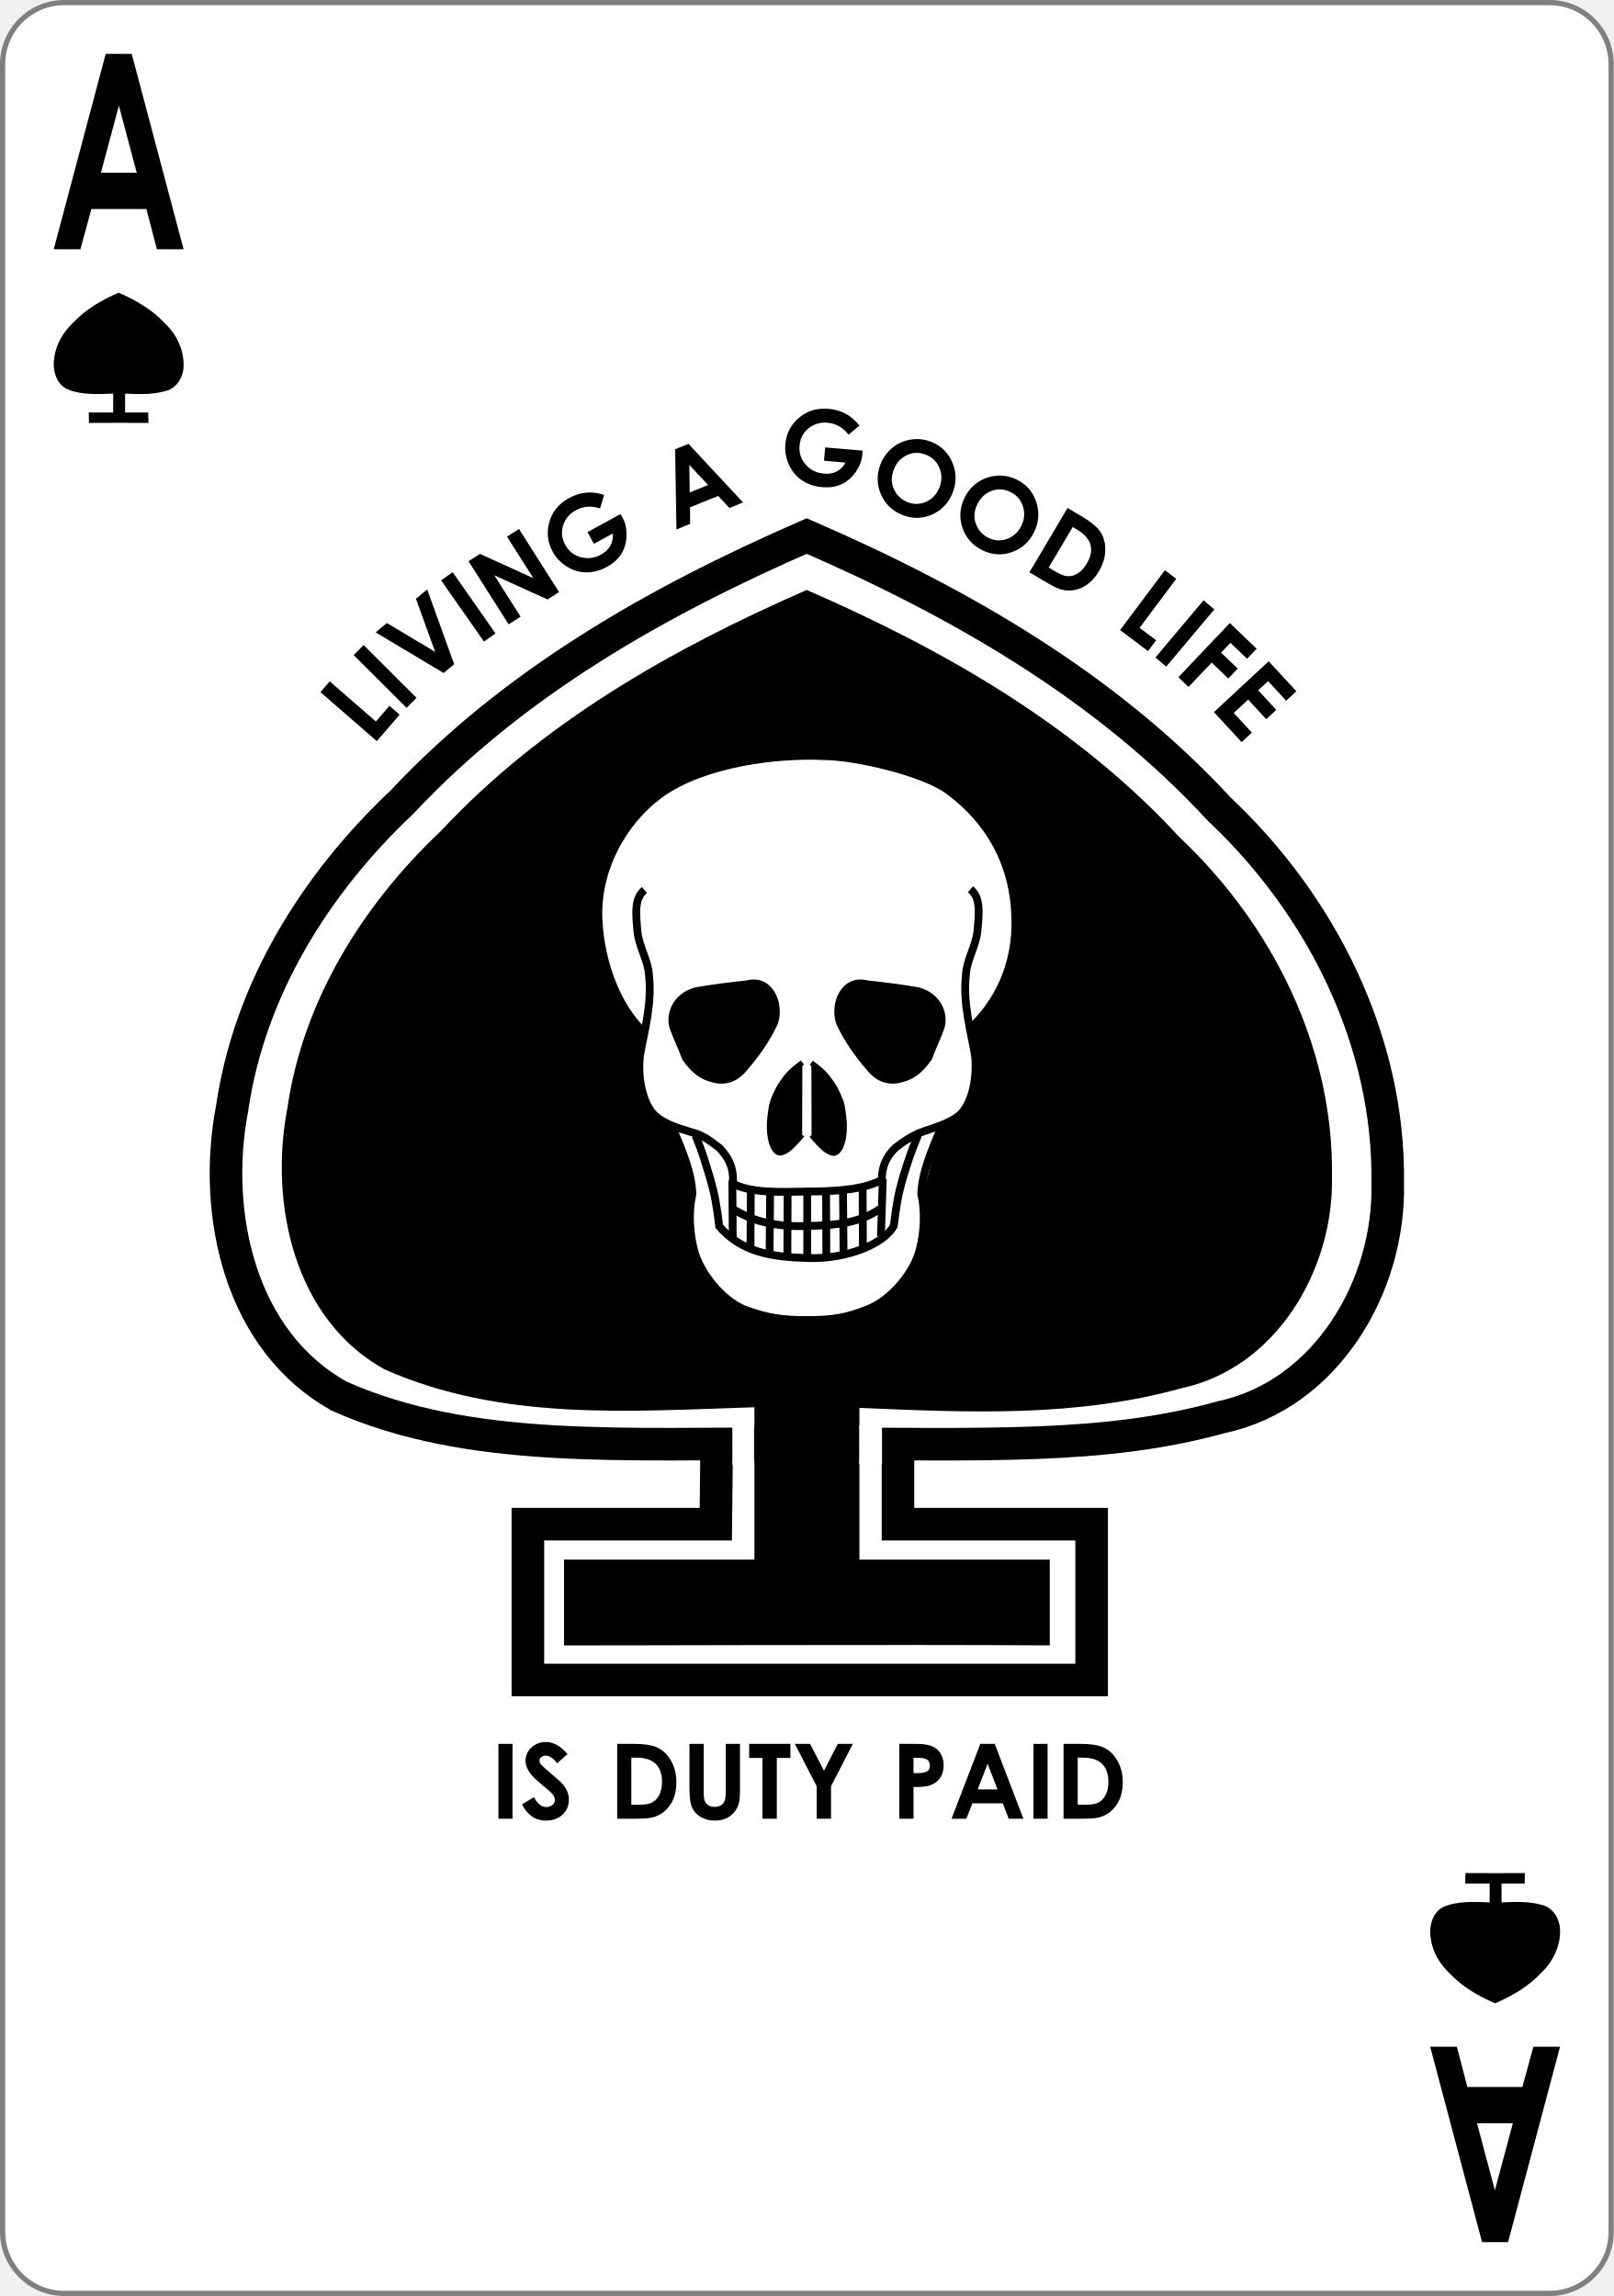
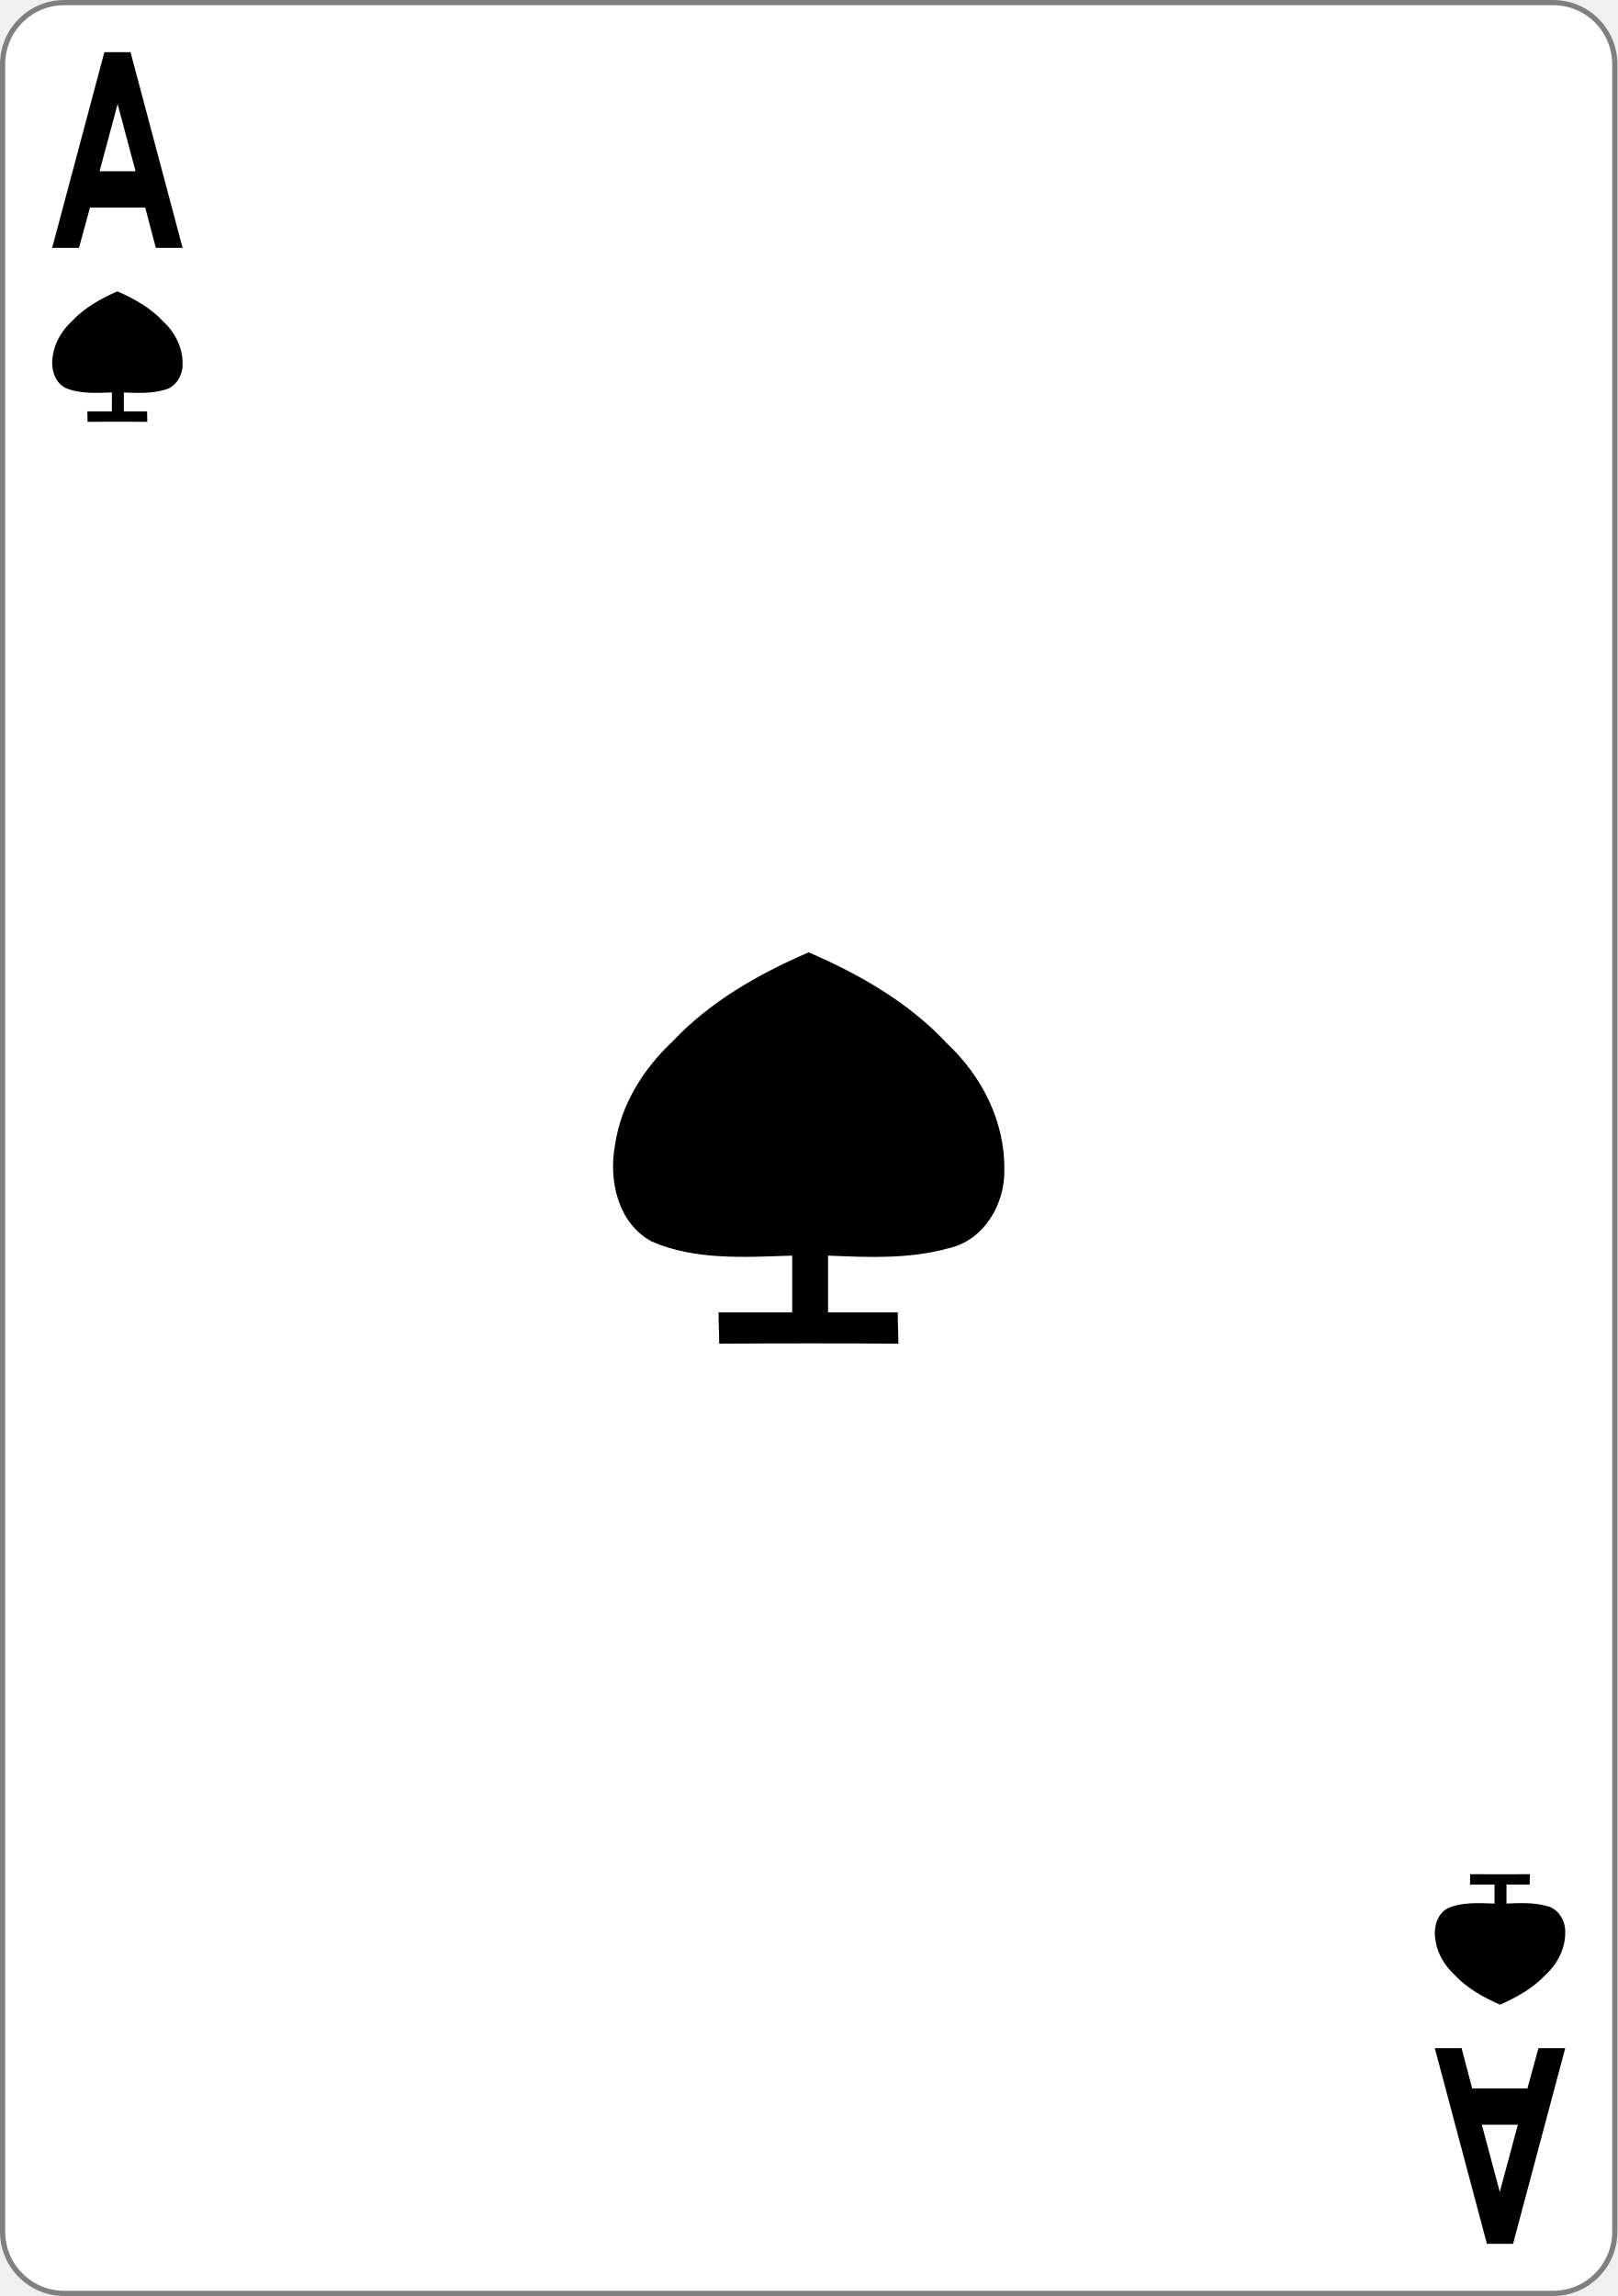
- <svg xmlns="http://www.w3.org/2000/svg" width="234" height="333" id="svg2" version="1.1">
-   <defs id="defs4" />
-   <g id="g1157">
-     <rect style="fill:#ffffff;fill-opacity:1;stroke:#808080;stroke-width:0.756;stroke-linecap:butt;stroke-linejoin:miter;stroke-miterlimit:4.3;stroke-dasharray:none;stroke-opacity:1" id="rect4266" width="233.244" height="332.244" x="0.378" y="0.378" ry="8.946" rx="8.919" />
-     <g style="fill:none;stroke:#000000;stroke-width:3.181;stroke-opacity:1" id="g4233" transform="matrix(0.07348588,0,0,0.07370838,-248.0173,214.2385)" />
-     <g transform="matrix(0.07348588,0,0,0.07370838,-248.0173,214.2385)" id="g4211" style="fill:none;stroke:#000000;stroke-width:3.181;stroke-opacity:1" clip-path="none" />
-     <g style="fill:none;stroke:#000000;stroke-width:3.181;stroke-opacity:1" id="g4227" transform="matrix(0.07348588,0,0,0.07370838,-248.0173,214.2385)" />
-     <path style="fill:#000000;stroke:none;stroke-width:1" d="m 12.899,61.34 c 0,-0.556 -0.031,-0.958 -0.031,-1.514 1.15,0 2.395,0 3.545,0 0,-1.322 0,-1.415 0,-2.737 -2.244,0.072 -4.672,0.239 -6.774,-0.687 -1.627,-0.893 -2.075,-2.971 -1.747,-4.679 0.281,-1.928 1.352,-3.639 2.75,-4.958 1.819,-1.946 4.139,-3.259 6.561,-4.316 2.472,1.075 4.843,2.431 6.686,4.428 1.659,1.559 2.765,3.763 2.731,6.071 0.036,1.665 -0.996,3.425 -2.697,3.789 -1.904,0.527 -3.83,0.434 -5.785,0.352 0,1.322 0,1.415 0,2.737 1.15,0 2.203,0 3.353,0 0,0.556 0.031,0.958 0.031,1.514 -2.632,-0.019 -5.779,-0.019 -8.622,0 z" id="path2985-3-11" />
-     <path style="fill:#000000;stroke:none;stroke-width:1" d="m 212.488,271.66 c 0,0.556 -0.031,0.958 -0.031,1.514 1.15,0 2.395,0 3.545,0 0,1.322 0,1.415 0,2.737 -2.244,-0.072 -4.672,-0.239 -6.774,0.687 -1.627,0.893 -2.075,2.971 -1.748,4.679 0.281,1.928 1.352,3.639 2.75,4.958 1.819,1.946 4.139,3.259 6.561,4.316 2.472,-1.075 4.843,-2.431 6.686,-4.428 1.659,-1.559 2.765,-3.763 2.731,-6.071 0.036,-1.665 -0.996,-3.425 -2.697,-3.789 -1.904,-0.527 -3.83,-0.434 -5.785,-0.352 0,-1.322 0,-1.415 0,-2.737 1.15,0 2.203,0 3.353,0 0,-0.556 0.031,-0.958 0.031,-1.514 -2.632,0.019 -5.779,0.019 -8.622,0 z" id="path2985-3-11-7" />
-     <g id="text3755-0" style="font-style:normal;font-variant:normal;font-weight:bold;font-stretch:normal;line-height:0%;font-family:'Levenim MT';-inkscape-font-specification:'Sans Bold';letter-spacing:0px;word-spacing:0px;fill:#000000;fill-opacity:1;stroke:none;stroke-width:3.181" transform="matrix(0.2610688,0,0,0.3784675,0.259344,0.2589641)" aria-label="A">
-       <path id="path992" style="font-size:104.24px;line-height:1.25;stroke-width:3.181" d="M 100.973,94.838 H 86.161 L 80.308,79.415 H 49.769 L 43.661,94.838 H 28.849 L 57.709,19.966 H 72.164 Z M 74.963,65.52 65.038,39.816 55.062,65.52 Z" />
-     </g>
-     <g id="text3755-2-2" style="font-style:normal;font-variant:normal;font-weight:bold;font-stretch:normal;line-height:0%;font-family:'Levenim MT';-inkscape-font-specification:'Sans Bold';letter-spacing:0px;word-spacing:0px;fill:#000000;fill-opacity:1;stroke:none;stroke-width:3.181" transform="matrix(-0.2610688,0,0,-0.3784675,0.259344,0.2589641)" aria-label="A">
-       <path id="path995" style="font-size:104.24px;line-height:1.25;stroke-width:3.181" d="m -793.356,-783.658 h -14.811 l -5.853,-15.422 h -30.539 l -6.108,15.422 h -14.811 l 28.859,-74.872 h 14.455 z m -26.009,-29.318 -9.925,-25.704 -9.976,25.704 z" />
-     </g>
-     <path style="fill:#ffffff;stroke:#000000;stroke-width:4.724;stroke-miterlimit:4;stroke-dasharray:none" d="M 49.302,202.548 C 34.749,194.563 30.734,175.975 33.668,160.693 36.179,143.452 45.766,128.141 58.273,116.349 74.548,98.945 95.305,87.196 116.974,77.743 c 22.12,9.613 43.333,21.747 59.815,39.61 14.845,13.947 24.736,33.66 24.433,54.299 0.322,14.897 -8.908,30.64 -24.133,33.89 -17.032,4.716 -34.27,3.879 -60.764,3.839 -26.494,-0.04 -48.221,1.45 -67.022,-6.832 z" id="path2985-1-9" />
-     <path style="fill:#000000;stroke:none;stroke-width:1" d="m 81.784,238.639 c 0,-4.506 0,-7.931 0,-12.437 9.297,0 18.304,0 27.602,0 0,-10.711 0,-11.394 0,-22.104 -18.148,0.586 -36.587,2.033 -53.583,-5.47 -13.156,-7.234 -16.786,-24.073 -14.133,-37.917 2.27,-15.619 10.937,-29.489 22.243,-40.171 14.712,-15.766 33.476,-26.41 53.065,-34.974 19.996,8.709 39.173,19.7 54.072,35.882 13.42,12.635 22.361,30.493 22.087,49.19 0.291,13.495 -8.053,27.757 -21.816,30.701 -15.397,4.272 -30.899,3.514 -46.705,2.855 0,10.711 0,11.297 0,22.008 9.297,0 18.304,0 27.602,0 0,4.506 0,7.931 0,12.437 -21.289,-0.15 -70.432,0.043 -70.432,0 z" id="path2985-1" />
-     <path style="fill:#ffffff;stroke-width:0.615" id="path13374" d="m 137.067,150.771 c 0,22.412 -8.967,40.583 -20.029,40.583 -11.062,0 -20.029,-18.169 -20.029,-40.583 0,-22.412 8.967,-40.583 20.029,-40.583 11.062,0 20.029,18.169 20.029,40.583 z" />
-     <path style="fill-rule:evenodd;stroke:#000000;stroke-width:0.756;stroke-miterlimit:4;stroke-dasharray:none" id="path584-7" d="m 116.342,154.1 c -1.817,1.383 -2.221,1.847 -3.225,3.377 -0.363,0.59 -1.042,1.97 -1.227,2.896 -0.185,0.926 -0.324,2.269 -0.324,2.98 0.002,2.41 0.769,3.922 1.606,3.869 0.748,-0.086 1.7,-0.867 3.142,-2.639" />
-     <path style="fill-rule:evenodd;stroke:#000000;stroke-width:0.756;stroke-linejoin:bevel;stroke-miterlimit:4;stroke-dasharray:none" id="path585-6" d="m 117.65,154.137 c 1.817,1.383 2.221,1.847 3.225,3.377 0.363,0.59 1.042,1.97 1.227,2.896 0.185,0.926 0.324,2.269 0.324,2.98 -0.002,2.41 -0.769,3.922 -1.606,3.869 -0.748,-0.086 -1.7,-0.867 -3.142,-2.639" />
-     <path style="fill:#ffffff;stroke:#000000;stroke-width:1.134;stroke-linecap:round;stroke-linejoin:round;stroke-miterlimit:4;stroke-dasharray:none" id="path573-6" d="m 93.222,149.57 c -3.583,-3.489 -6.089,-9.543 -6.437,-16.079 -0.379,-7.204 3.414,-14.358 9.092,-18.436 6.365,-4.483 17.005,-5.723 23.623,-5.389 4.481,0.003 14.464,2.329 17.988,4.956 6.181,4.499 9.496,10.883 9.726,18.161 0.34,7.31 -2.736,12.878 -6.503,16.352" />
-     <path style="fill:#ffffff;stroke:#000000;stroke-width:1.134;stroke-miterlimit:4;stroke-dasharray:none" id="path613-8" d="m 97.593,163.709 c 1.3,3.148 2.678,6.219 2.808,9.445 -0.598,2.602 -0.416,5.672 0.234,8.118 0.832,3.357 4.081,7.338 7.331,8.665 3.327,1.21 5.407,1.522 9.125,1.522" />
-     <path style="fill:none;stroke:#000000;stroke-width:1.134;stroke-miterlimit:4;stroke-dasharray:none" id="path611-1" d="m 100.854,164.715 c 1.066,2.502 1.396,3.867 2.164,6.362 0.655,2.304 0.896,3.712 1.3,6.986" />
-     <path style="fill:#ffffff;stroke:#000000;stroke-width:1.134;stroke-linejoin:round;stroke-miterlimit:4;stroke-dasharray:none" id="path580-4" d="m 93.441,129.077 c -1.452,1.272 -1.269,3.183 -1.008,6.036 0.206,2.168 1.588,4.301 1.661,6.282 0.508,4.179 -0.726,8.358 -1.307,11.773 -0.399,3.924 0.726,7.304 2.178,8.612 1.452,1.29 3.327,1.824 5.296,2.426 1.789,0.468 2.717,1.283 4.071,2.293 1.612,1.713 1.997,3.13 1.961,4.875" />
-     <path style="fill:#ffffff;stroke:#000000;stroke-width:1.134;stroke-miterlimit:4;stroke-dasharray:none" id="path614-9" d="m 136.393,163.709 c -1.3,3.148 -2.678,6.219 -2.808,9.445 0.598,2.602 0.416,5.672 -0.234,8.118 -0.832,3.357 -4.121,7.221 -7.37,8.548 -3.25,1.327 -5.329,1.639 -9.047,1.639" />
-     <path d="m 106.006,171.503 c 2.632,1.616 7.182,1.382 11.258,1.308 4.541,-0.023 8.428,-0.351 10.981,-1.897" id="path588-9" style="fill:none;stroke:#000000;stroke-width:1.134;stroke-miterlimit:4;stroke-dasharray:none" />
-     <path d="m 106.371,175.396 c 3.042,1.913 6.62,2.57 10.74,2.415 4.279,-0.104 7.56,-0.465 10.492,-2.47" id="path608-5" style="fill:none;stroke:#000000;stroke-width:1.134;stroke-miterlimit:4;stroke-dasharray:none" />
-     <g style="fill:none;stroke:#000000;stroke-width:6.049;stroke-miterlimit:4;stroke-dasharray:none" id="g625-8" transform="matrix(0.1873495,0,0,0.1875162,61.09428,105.3997)">
-       <path d="m 229.89,385.64 c 17.367,20.948 41.608,24.585 69.173,25.315 29.519,1.077 59.166,-10.645 66.819,-25.314" id="path609-9" style="stroke-width:6.049;stroke-miterlimit:4;stroke-dasharray:none" />
-       <g id="g615-0" style="stroke-width:6.049;stroke-miterlimit:4;stroke-dasharray:none">
-         <path style="stroke-width:6.049;stroke-miterlimit:4;stroke-dasharray:none" d="M 240.704,350.947 241.024,395.472" id="path589-0" />
-         <path style="stroke-width:6.049;stroke-miterlimit:4;stroke-dasharray:none" d="m 254.97,358.63 -0.208,44.126" id="path592-0" />
-         <path style="stroke-width:6.049;stroke-miterlimit:4;stroke-dasharray:none" d="m 269.96,360.5 -0.416,46.208" id="path593-7" />
-         <path style="stroke-width:6.049;stroke-miterlimit:4;stroke-dasharray:none" d="m 283.49,361.54 -0.209,46.832" id="path594-2" />
-         <path style="stroke-width:6.049;stroke-miterlimit:4;stroke-dasharray:none" d="m 298.68,361.96 v 46.832" id="path595-5" />
-         <path style="stroke-width:6.049;stroke-miterlimit:4;stroke-dasharray:none" d="m 313.25,359.173 0.208,49.409" id="path598-5" />
-         <path style="stroke-width:6.049;stroke-miterlimit:4;stroke-dasharray:none" transform="translate(-0.41626,-3.0518e-5)" d="m 326.78,360.5 0.416,46" id="path599-2" />
-         <path style="stroke-width:6.049;stroke-miterlimit:4;stroke-dasharray:none" d="m 341.56,358 0.208,44.126" id="path604-1" />
-         <path style="stroke-width:6.049;stroke-miterlimit:4;stroke-dasharray:none" d="M 357.141,350.013 355.717,394.218" id="path606-4" />
+ <svg xmlns="http://www.w3.org/2000/svg" width="62mm" height="88mm" viewBox="0 0 62 88" version="1.1" id="svg8">
+   <defs id="defs2" />
+   <g id="layer1" transform="translate(0,-209)">
+     <g transform="matrix(0.2645833,0,0,0.2645833,-12.16825,-10.96013)" id="layer1-0">
+       <g id="g866">
+         <rect style="fill:#ffffff;fill-opacity:1;stroke:#808080;stroke-width:0.756;stroke-linecap:butt;stroke-linejoin:miter;stroke-miterlimit:4;stroke-dasharray:none;stroke-opacity:1" id="rect4266" width="233.576" height="331.844" x="46.368" y="831.723" ry="8.935" rx="8.932" />
+         <path style="fill:#000000;stroke:none;stroke-width:0.315" d="m 58.676,892.448 c 0,-0.556 -0.031,-0.958 -0.031,-1.514 1.154,0 2.404,0 3.558,0 0,-1.322 0,-1.416 0,-2.738 -2.252,0.072 -4.689,0.239 -6.799,-0.687 -1.633,-0.893 -2.083,-2.972 -1.754,-4.681 0.282,-1.928 1.357,-3.641 2.76,-4.959 1.826,-1.946 4.154,-3.26 6.585,-4.318 2.481,1.075 4.861,2.432 6.71,4.43 1.665,1.56 2.775,3.764 2.741,6.073 0.036,1.666 -0.999,3.427 -2.707,3.79 -1.911,0.527 -3.844,0.434 -5.806,0.352 0,1.322 0,1.416 0,2.738 1.154,0 2.211,0 3.365,0 0,0.556 0.031,0.958 0.031,1.514 -2.642,-0.019 -5.8,-0.019 -8.653,0 z" id="path2985-3-11" />
+         <path style="fill:#000000;stroke:none;stroke-width:0.315" d="m 258.991,1102.841 c 0,0.556 -0.031,0.958 -0.031,1.514 1.154,0 2.404,0 3.558,0 0,1.322 0,1.416 0,2.738 -2.252,-0.072 -4.689,-0.239 -6.799,0.687 -1.633,0.893 -2.083,2.972 -1.754,4.681 0.282,1.928 1.357,3.641 2.76,4.959 1.826,1.946 4.154,3.26 6.585,4.318 2.481,-1.075 4.861,-2.432 6.71,-4.43 1.665,-1.56 2.775,-3.764 2.741,-6.073 0.036,-1.666 -0.999,-3.427 -2.707,-3.79 -1.911,-0.527 -3.844,-0.434 -5.806,-0.352 0,-1.322 0,-1.416 0,-2.738 1.154,0 2.211,0 3.365,0 0,-0.556 0.031,-0.958 0.031,-1.514 -2.642,0.019 -5.8,0.019 -8.653,0 z" id="path2985-3-11-7" />
+         <path style="fill:#000000;stroke:none;stroke-width:0.315" d="m 150.188,1025.991 c 0,-1.669 -0.093,-2.874 -0.093,-4.543 3.461,0 7.212,0 10.673,0 0,-3.967 0,-4.247 0,-8.214 -6.756,0.217 -14.068,0.717 -20.396,-2.062 -4.898,-2.679 -6.249,-8.916 -5.262,-14.043 0.845,-5.785 4.072,-10.922 8.281,-14.878 5.477,-5.839 12.462,-9.781 19.755,-12.953 7.444,3.225 14.583,7.296 20.13,13.29 4.996,4.68 8.325,11.293 8.222,18.218 0.108,4.998 -2.998,10.28 -8.122,11.371 -5.732,1.582 -11.533,1.301 -17.417,1.057 0,3.967 0,4.247 0,8.214 3.461,0 6.633,0 10.095,0 0,1.669 0.093,2.874 0.093,4.543 -7.926,-0.056 -17.399,-0.056 -25.959,0 z" id="path2985-3-3-5-4-3" />
+         <g id="text3755-0" style="font-style:normal;font-variant:normal;font-weight:bold;font-stretch:normal;font-size:3.78px;line-height:0%;font-family:'Levenim MT';-inkscape-font-specification:'Sans Bold';letter-spacing:0px;word-spacing:0px;fill:#000000;fill-opacity:1;stroke:none;stroke-width:0.315" transform="scale(0.8319089,1.202055)" aria-label="A">
+           <path id="path825" style="font-size:32.832px;line-height:1.25;stroke-width:0.315" d="m 87.085,721.474 h -4.665 l -1.844,-4.857 H 70.958 l -1.924,4.857 H 64.369 l 9.09,-23.582 h 4.553 z m -8.192,-9.234 -3.126,-8.096 -3.142,8.096 z" />
+         </g>
+         <g id="text3755-2-2" style="font-style:normal;font-variant:normal;font-weight:bold;font-stretch:normal;font-size:3.78px;line-height:0%;font-family:'Levenim MT';-inkscape-font-specification:'Sans Bold';letter-spacing:0px;word-spacing:0px;fill:#000000;fill-opacity:1;stroke:none;stroke-width:0.315" transform="scale(-0.831909,-1.202055)" aria-label="A">
+           <path id="path828" style="font-size:32.832px;line-height:1.25;stroke-width:0.315" d="m -305.159,-938.425 h -4.665 l -1.844,-4.857 h -9.619 l -1.924,4.857 h -4.665 l 9.09,-23.582 h 4.553 z m -8.192,-9.234 -3.126,-8.096 -3.142,8.096 z" />
+         </g>
      </g>
    </g>
-     <path style="fill:none;stroke:#000000;stroke-width:1.134;stroke-miterlimit:4;stroke-dasharray:none" id="path612-6" d="m 133.12,164.646 c -1.066,2.502 -1.465,3.798 -2.233,6.293 -0.655,2.304 -0.896,3.712 -1.3,6.986" />
-     <path style="fill-rule:evenodd;stroke:#000000;stroke-width:0.756;stroke-miterlimit:4;stroke-dasharray:none" id="path586-7" d="m 100.9,143.571 c 2.522,-0.442 4.965,-0.729 7.487,-1.015 3.302,-0.833 4.966,2.94 4.056,5.776 -1.144,2.524 -2.756,4.736 -4.601,6.869 -1.43,1.613 -3.133,1.874 -4.758,1.327 -1.311,-0.364 -2.522,-1.171 -3.822,-3.044 -0.572,-1.613 -1.066,-2.446 -1.794,-4.449 -0.572,-1.847 0.318,-4.613 3.432,-5.464 z" />
-     <path style="fill:#ffffff;stroke:#000000;stroke-width:1.134;stroke-linejoin:round;stroke-miterlimit:4;stroke-dasharray:none" id="path581-6" d="m 140.726,128.967 c 1.452,1.272 1.269,3.183 1.008,6.036 -0.206,2.168 -1.588,4.301 -1.661,6.282 -0.508,4.179 0.726,8.358 1.307,11.773 0.399,3.924 -0.726,7.304 -2.179,8.612 -1.452,1.29 -4.11,1.983 -5.296,2.426 -1.382,0.484 -2.795,1.361 -4.071,2.371 -1.534,1.479 -1.997,3.052 -1.961,4.797" />
-     <path style="fill-rule:evenodd;stroke:#000000;stroke-width:0.756;stroke-miterlimit:4;stroke-dasharray:none" id="path587-8" d="m 133.141,143.571 c -2.522,-0.442 -4.965,-0.729 -7.487,-1.015 -3.302,-0.833 -4.966,2.94 -4.056,5.776 1.144,2.524 2.756,4.736 4.601,6.869 1.43,1.613 3.133,1.874 4.758,1.327 1.311,-0.364 2.522,-1.171 3.822,-3.044 0.572,-1.613 1.066,-2.446 1.794,-4.449 0.572,-1.847 -0.318,-4.613 -3.432,-5.464 z" />
-     <path style="fill:none;stroke:#000000;stroke-width:4.724;stroke-linecap:butt;stroke-linejoin:miter;stroke-miterlimit:4;stroke-dasharray:none;stroke-opacity:1" d="m 103.942,207.513 -0.15,13.543 H 76.543 c 0,0 0,0 0,22.603 H 158.291 V 221.056 H 130.207 v -12.069" id="path6163" />
-     <rect style="fill:#ffffff;fill-opacity:1;stroke:none;stroke-width:1" id="rect6167" width="3.147" height="5.564" x="106.194" y="206.893" rx="0" ry="0" />
-     <rect style="fill:#ffffff;fill-opacity:1;stroke:none;stroke-width:1" id="rect6167-7" width="3.307" height="5.57" x="124.584" y="206.764" rx="0" ry="0" />
-     <g transform="matrix(0.313819,0,0,0.3148505,0.259344,0.2589641)" id="text3070" style="font-style:normal;font-variant:normal;font-weight:normal;font-stretch:normal;line-height:0%;font-family:'Levenim MT';-inkscape-font-specification:Sans;letter-spacing:0px;word-spacing:0px;fill:#000000;fill-opacity:1;stroke:none;stroke-width:3.181" aria-label="IS DUTY PAID">
-       <path id="path971" style="font-weight:bold;font-size:48px;line-height:1.25;-inkscape-font-specification:'Levenim MT Bold';stroke-width:3.181" d="m 235.991,836.966 h -6.516 v -34.477 h 6.516 z" />
-       <path id="path973" style="font-weight:bold;font-size:48px;line-height:1.25;-inkscape-font-specification:'Levenim MT Bold';stroke-width:3.181" d="m 262.03,828.06 q 0,4.453 -3.094,7.172 -2.953,2.602 -7.477,2.602 -7.336,0 -11.086,-7.477 l 5.508,-3.328 q 2.484,4.57 5.719,4.57 1.5,0 2.672,-0.867 1.312,-0.938 1.312,-2.391 0,-1.523 -1.734,-3.352 -0.68,-0.727 -2.953,-2.578 -4.242,-3.469 -5.766,-5.203 -3.141,-3.539 -3.141,-6.867 0,-3.797 2.883,-6.305 2.742,-2.414 6.586,-2.414 5.18,0 9.961,5.555 l -4.852,4.289 q -2.555,-3.562 -5.203,-3.562 -1.078,0 -1.945,0.562 -0.984,0.656 -0.984,1.688 0,0.867 0.586,1.641 0.82,1.078 4.805,4.43 3.82,3.211 4.547,3.961 3.656,3.727 3.656,7.875 z" />
-       <path id="path975" style="font-weight:bold;font-size:48px;line-height:1.25;-inkscape-font-specification:'Levenim MT Bold';stroke-width:3.181" d="m 311.694,820.208 q 0,8.156 -4.969,12.867 -2.836,2.648 -6.75,3.445 -2.297,0.445 -7.734,0.445 h -7.898 v -34.477 h 7.781 q 6.469,0 9.938,1.336 4.547,1.758 7.266,6.586 2.367,4.195 2.367,9.797 z m -6.633,-0.164 q 0,-11.227 -11.953,-11.227 h -2.227 v 21.727 h 3.047 q 3.82,0 5.719,-0.703 2.625,-0.984 4.125,-3.797 1.289,-2.438 1.289,-6 z" />
-       <path id="path977" style="font-weight:bold;font-size:48px;line-height:1.25;-inkscape-font-specification:'Levenim MT Bold';stroke-width:3.181" d="m 341.085,823.044 q 0,4.266 -0.305,5.906 -0.539,2.977 -2.508,5.203 -3.258,3.68 -8.836,3.68 -3.375,0 -6.164,-1.5 -3,-1.641 -4.336,-4.547 -1.195,-2.578 -1.195,-8.742 v -20.555 h 6.586 v 22.312 q 0,2.297 0.281,3.352 0.445,1.758 1.898,2.625 1.148,0.727 2.789,0.727 3.609,0 4.734,-2.836 0.469,-1.219 0.469,-4.688 v -21.492 h 6.586 z" />
-       <path id="path979" style="font-weight:bold;font-size:48px;line-height:1.25;-inkscape-font-specification:'Levenim MT Bold';stroke-width:3.181" d="m 364.382,808.958 h -6.281 v 28.008 h -6.656 v -28.008 h -6.117 v -6.469 h 19.055 z" />
-       <path id="path981" style="font-weight:bold;font-size:48px;line-height:1.25;-inkscape-font-specification:'Levenim MT Bold';stroke-width:3.181" d="m 393.233,802.49 -10.078,19.547 v 14.93 h -6.609 v -14.93 l -10.125,-19.547 h 7.055 l 6.422,12.375 6.375,-12.375 z" />
-       <path id="path983" style="font-weight:bold;font-size:48px;line-height:1.25;-inkscape-font-specification:'Levenim MT Bold';stroke-width:3.181" d="m 435.186,812.497 q 0,3.492 -1.828,5.93 -1.828,2.438 -5.18,3.398 -1.875,0.539 -6.914,0.539 v 14.602 h -6.562 v -34.477 h 6.961 q 4.523,0 6.75,0.609 3.562,0.938 5.344,3.797 1.43,2.344 1.43,5.602 z m -6.352,0 q 0,-1.992 -1.547,-2.906 -1.148,-0.68 -4.172,-0.68 h -1.852 v 7.055 h 2.086 q 3.914,0 4.945,-1.523 0.539,-0.797 0.539,-1.945 z" />
-       <path id="path985" style="font-weight:bold;font-size:48px;line-height:1.25;-inkscape-font-specification:'Levenim MT Bold';stroke-width:3.181" d="m 472.053,836.966 h -6.82 l -2.695,-7.102 h -14.062 l -2.812,7.102 h -6.82 l 13.289,-34.477 h 6.656 z m -11.977,-13.5 -4.57,-11.836 -4.594,11.836 z" />
-       <path id="path987" style="font-weight:bold;font-size:48px;line-height:1.25;-inkscape-font-specification:'Levenim MT Bold';stroke-width:3.181" d="m 483.21,836.966 h -6.516 v -34.477 h 6.516 z" />
-       <path id="path989" style="font-weight:bold;font-size:48px;line-height:1.25;-inkscape-font-specification:'Levenim MT Bold';stroke-width:3.181" d="m 517.944,820.208 q 0,8.156 -4.969,12.867 -2.836,2.648 -6.75,3.445 -2.297,0.445 -7.734,0.445 h -7.898 v -34.477 h 7.781 q 6.469,0 9.938,1.336 4.547,1.758 7.266,6.586 2.367,4.195 2.367,9.797 z m -6.633,-0.164 q 0,-11.227 -11.953,-11.227 h -2.227 v 21.727 h 3.047 q 3.82,0 5.719,-0.703 2.625,-0.984 4.125,-3.797 1.289,-2.438 1.289,-6 z" />
-     </g>
-     <g transform="matrix(0.313819,0,0,0.3148505,0.259344,0.2589641)" id="text3118" style="font-style:normal;font-variant:normal;font-weight:normal;font-stretch:normal;font-size:48px;line-height:0%;font-family:'Levenim MT';-inkscape-font-specification:Sans;letter-spacing:0px;word-spacing:0px;fill:#000000;fill-opacity:1;stroke:none;stroke-width:3.181" aria-label="LIVING A GOOD LIFE">
-       <path id="path940" style="font-weight:bold;-inkscape-font-specification:'Levenim MT Bold';stroke-width:3.181" d="m 183.839,328.405 -10.565,12.182 -26.046,-22.589 4.3,-4.958 21.318,18.489 6.265,-7.224 z" />
-       <path id="path942" style="font-weight:bold;-inkscape-font-specification:'Levenim MT Bold';stroke-width:3.181" d="m 191.637,320.614 -4.592,4.623 -24.461,-24.296 4.592,-4.623 z" />
-       <path id="path944" style="font-weight:bold;-inkscape-font-specification:'Levenim MT Bold';stroke-width:3.181" d="m 196.552,270.694 12.47,34.459 -4.868,4.043 -31.42,-18.722 5.193,-4.312 22.319,13.302 -8.886,-24.457 z" />
-       <path id="path946" style="font-weight:bold;-inkscape-font-specification:'Levenim MT Bold';stroke-width:3.181" d="m 228.124,290.982 -5.333,3.743 -19.804,-28.221 5.333,-3.743 z" />
-       <path id="path948" style="font-weight:bold;-inkscape-font-specification:'Levenim MT Bold';stroke-width:3.181" d="m 257.494,271.925 -5.317,3.388 -24.607,-11.137 12.155,19.073 -5.534,3.527 -18.529,-29.074 5.297,-3.376 24.665,11.184 -12.193,-19.132 5.534,-3.527 z" />
-       <path id="path950" style="font-weight:bold;-inkscape-font-specification:'Levenim MT Bold';stroke-width:3.181" d="m 286.606,237.24 q 2.177,3.698 2.049,8.653 -0.235,9.605 -9.022,14.396 -4.609,2.513 -9.317,2.544 -4.897,0.027 -9.219,-2.661 -4.225,-2.608 -6.615,-6.991 -3.276,-6.009 -1.728,-12.619 1.829,-7.858 9.38,-11.976 7.799,-4.252 16.175,-1.425 l -1.866,6.223 q -6.07,-1.976 -11.193,0.818 -4.383,2.39 -5.837,6.92 -1.493,4.605 0.885,8.967 2.457,4.506 7.285,5.772 4.743,1.258 9.27,-1.211 5.906,-3.22 5.506,-9.73 l -8.766,4.78 -2.951,-5.412 15.227,-8.303 z" />
-       <path id="path952" style="font-weight:bold;-inkscape-font-specification:'Levenim MT Bold';stroke-width:3.181" d="m 342.512,230.619 -6.323,2.558 -5.162,-5.573 -13.036,5.273 0.056,7.638 -6.323,2.558 -0.609,-36.944 6.171,-2.496 z m -16.165,-8.024 -8.675,-9.258 0.18,12.695 z" />
-       <path id="path954" style="font-weight:bold;-inkscape-font-specification:'Levenim MT Bold';stroke-width:3.181" d="m 397.642,208.199 q -0.221,4.286 -3.058,8.35 -5.488,7.886 -15.46,7.044 -5.231,-0.442 -9.178,-3.01 -4.102,-2.675 -6.228,-7.3 -2.089,-4.504 -1.669,-9.479 0.576,-6.819 5.51,-11.483 5.855,-5.55 14.426,-4.826 8.851,0.748 14.283,7.722 l -4.986,4.165 q -3.977,-4.993 -9.792,-5.484 -4.974,-0.42 -8.684,2.559 -3.783,3.02 -4.202,7.971 -0.432,5.115 2.9,8.83 3.266,3.663 8.404,4.097 6.703,0.566 9.956,-5.086 l -9.949,-0.84 0.519,-6.142 17.282,1.46 z" />
-       <path id="path956" style="font-weight:bold;-inkscape-font-specification:'Levenim MT Bold';stroke-width:3.181" d="m 439.36,226.115 q -2.731,7.01 -9.42,10.039 -6.68,3.007 -13.69,0.275 -7.098,-2.765 -10.04,-9.546 -2.942,-6.781 -0.177,-13.878 1.787,-4.586 5.498,-7.592 3.712,-3.006 8.558,-3.759 4.764,-0.735 9.262,1.018 6.988,2.723 9.888,9.613 2.851,6.821 0.12,13.831 z m -6.098,-2.426 q 1.77,-4.542 0.012,-8.875 -1.798,-4.423 -6.319,-6.185 -4.63,-1.804 -8.851,0.249 -4.143,1.983 -5.955,6.634 -2.076,5.329 0.538,9.919 2.026,3.581 5.869,5.079 4.477,1.744 8.772,-0.305 4.173,-1.996 5.935,-6.517 z" />
-       <path id="path958" style="font-weight:bold;-inkscape-font-specification:'Levenim MT Bold';stroke-width:3.181" d="m 476.97,244.312 q -3.315,6.754 -10.236,9.205 -6.911,2.431 -13.664,-0.884 -6.838,-3.356 -9.196,-10.361 -2.358,-7.005 0.998,-13.843 2.168,-4.418 6.121,-7.1 3.953,-2.681 8.845,-3.021 4.809,-0.329 9.143,1.798 6.733,3.304 9.039,10.415 2.264,7.038 -1.051,13.791 z m -5.871,-2.933 q 2.148,-4.376 0.763,-8.842 -1.417,-4.56 -5.773,-6.697 -4.46,-2.189 -8.84,-0.501 -4.296,1.625 -6.495,6.107 -2.52,5.134 -0.304,9.929 1.715,3.74 5.418,5.557 4.313,2.117 8.766,0.438 4.327,-1.636 6.465,-5.991 z" />
-       <path id="path960" style="font-weight:bold;-inkscape-font-specification:'Levenim MT Bold';stroke-width:3.181" d="m 506.901,262.37 q -4.17,7.01 -10.849,8.518 -3.791,0.826 -7.563,-0.49 -2.202,-0.792 -6.875,-3.572 l -6.788,-4.038 17.628,-29.629 6.687,3.979 q 5.559,3.307 7.857,6.229 3.009,3.835 2.877,9.375 -0.111,4.816 -2.975,9.63 z m -5.616,-3.532 q 5.74,-9.648 -4.532,-15.76 l -1.914,-1.138 -11.109,18.672 2.618,1.558 q 3.283,1.953 5.274,2.32 2.759,0.496 5.486,-1.154 2.354,-1.436 4.176,-4.497 z" />
-       <path id="path962" style="font-weight:bold;-inkscape-font-specification:'Levenim MT Bold';stroke-width:3.181" d="m 529.619,299.109 -12.898,-9.677 20.691,-27.577 5.249,3.939 -16.936,22.572 7.649,5.739 z" />
-       <path id="path964" style="font-weight:bold;-inkscape-font-specification:'Levenim MT Bold';stroke-width:3.181" d="m 538.015,306.249 -4.978,-4.204 22.245,-26.34 4.978,4.204 z" />
-       <path id="path966" style="font-weight:bold;-inkscape-font-specification:'Levenim MT Bold';stroke-width:3.181" d="m 566.725,311.717 -7.686,-7.324 -10.703,11.233 -4.7,-4.479 23.784,-24.959 12.386,11.803 -4.414,4.632 -7.686,-7.324 -4.317,4.53 7.686,7.324 z" />
-       <path id="path968" style="font-weight:bold;-inkscape-font-specification:'Levenim MT Bold';stroke-width:3.181" d="m 572.871,341.022 -12.79,-13.807 25.292,-23.429 12.79,13.807 -4.711,4.364 -8.362,-9.027 -4.574,4.237 8.362,9.027 -4.625,4.284 -8.362,-9.027 -6.654,6.164 8.362,9.027 z" />
-     </g>
-     <path style="fill:none;stroke:none;stroke-width:0.651px;stroke-linecap:butt;stroke-linejoin:miter;stroke-opacity:1" d="M 53.875,108.472 C 62.412,97.808 70.423,92.553 81.115,85.882 c 10.889,-6.654 23.272,-12.424 36.262,-15.968 12.99,3.543 25.961,9.397 36.85,16.051 10.692,6.671 17.338,12.038 26.504,22.507" id="path3086-1" />
  </g>
</svg>
